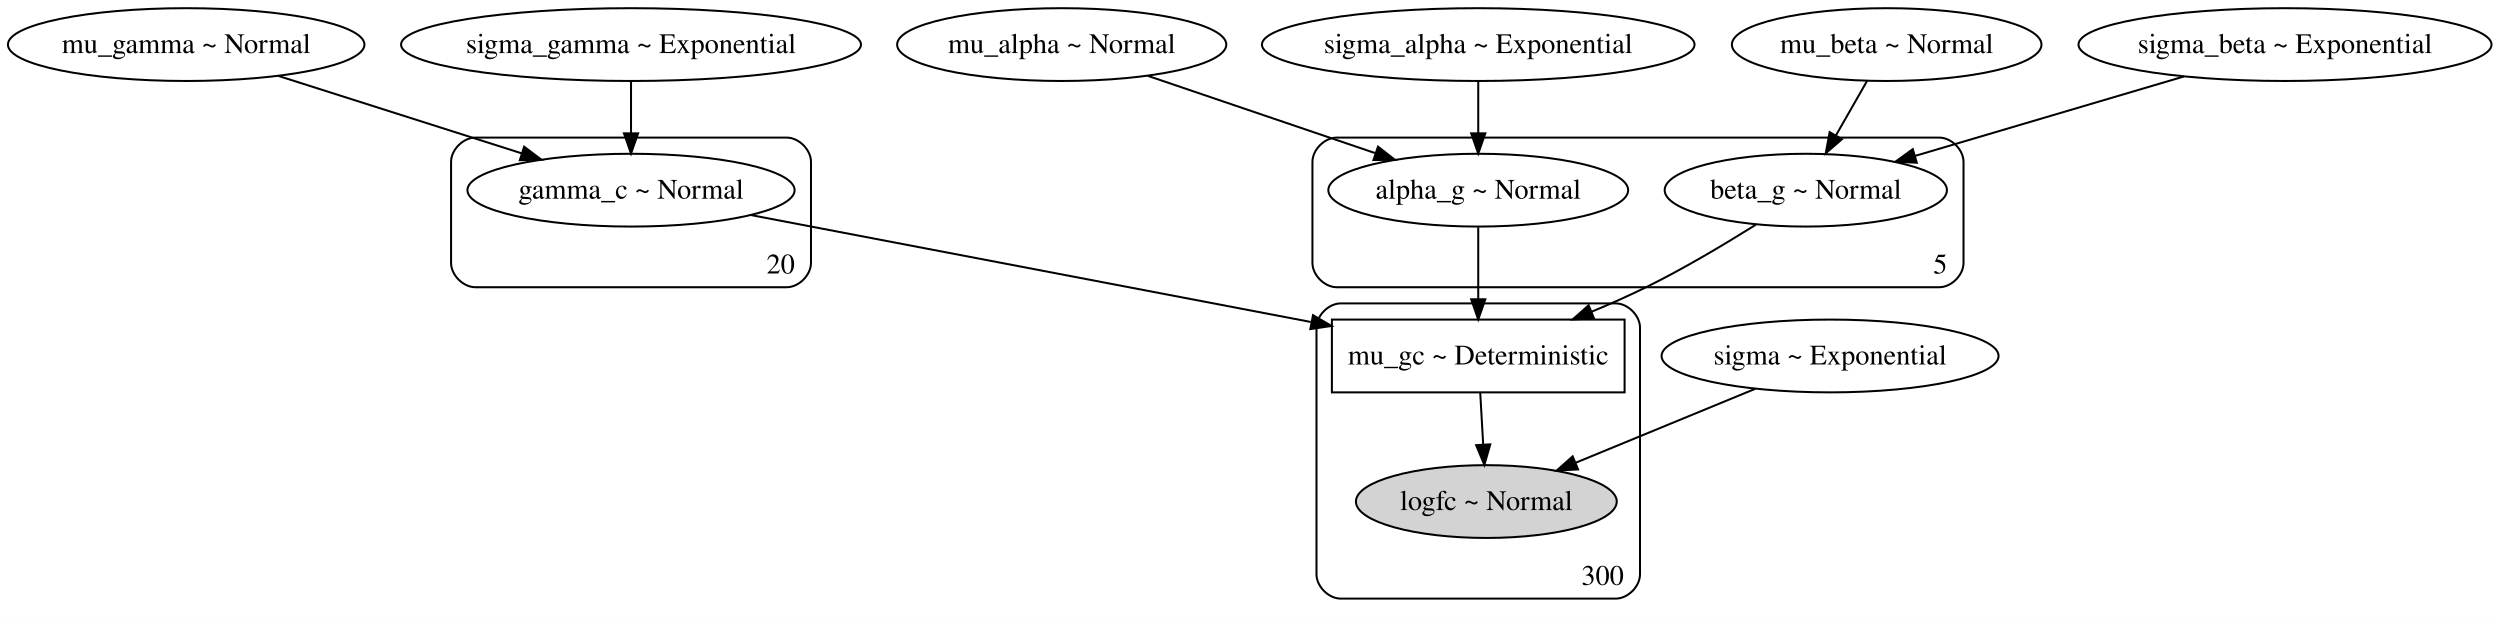
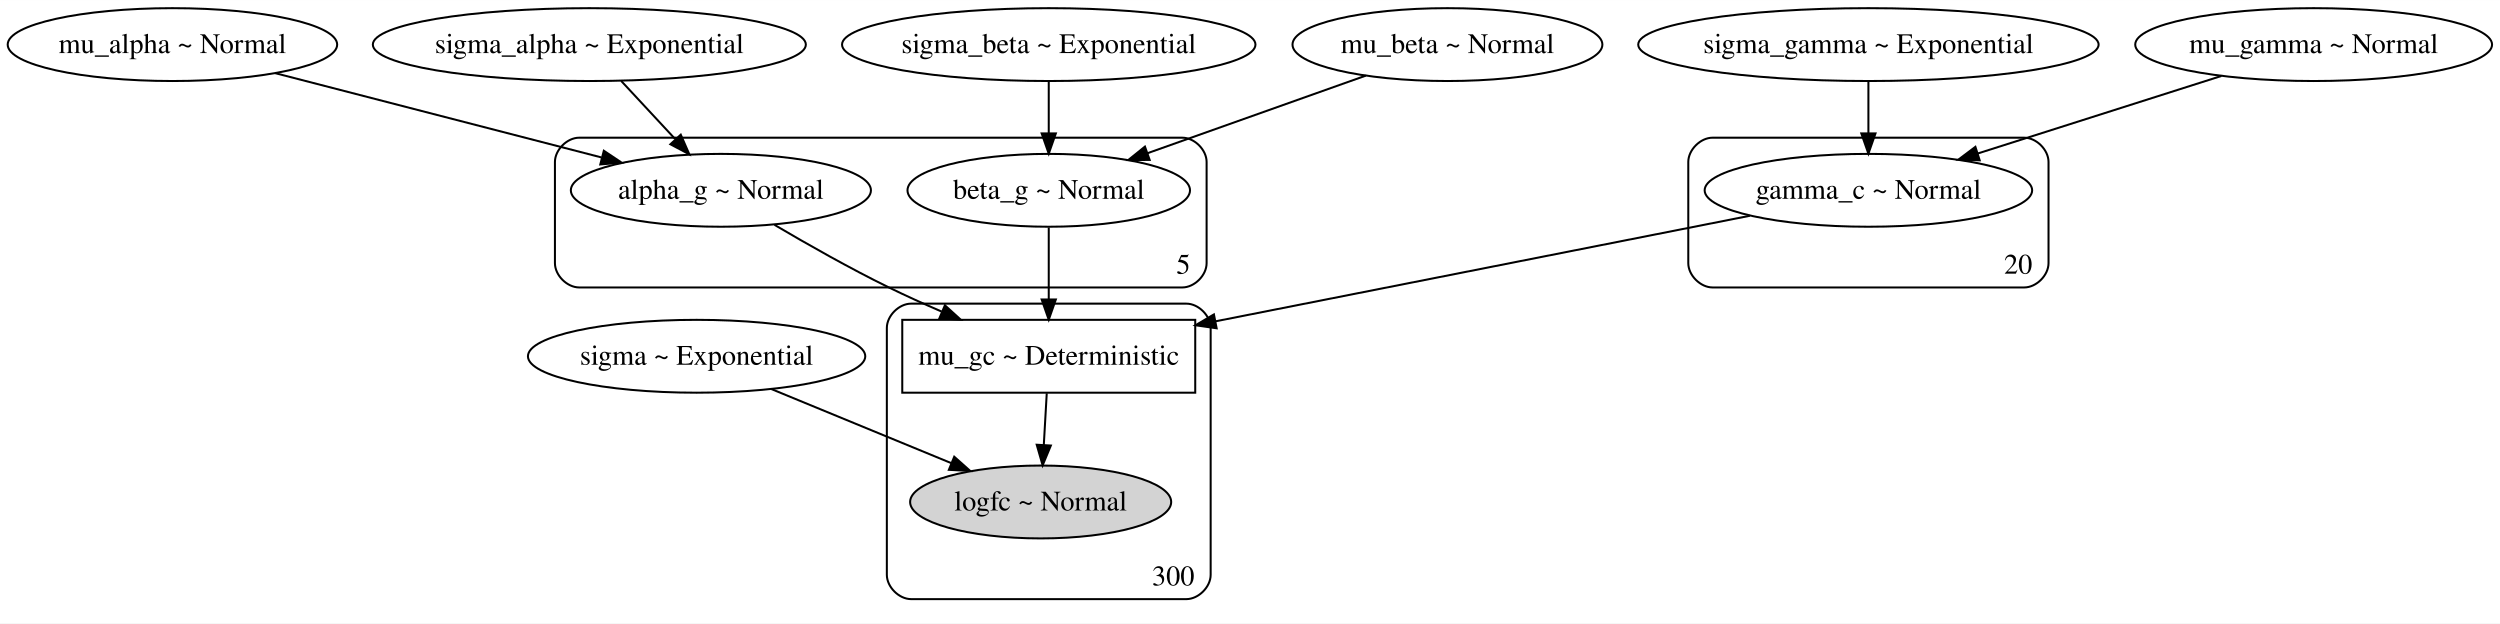
- <svg xmlns="http://www.w3.org/2000/svg" width="1236pt" height="308pt" viewBox="0.00 0.00 1236.40 308.00">
+ <svg xmlns="http://www.w3.org/2000/svg" width="1235pt" height="308pt" viewBox="0.00 0.00 1235.28 308.00">
  <g id="graph0" class="graph" transform="scale(1 1) rotate(0) translate(4 304)">
-     <polygon fill="white" stroke="transparent" points="-4,4 -4,-304 1232.4,-304 1232.4,4 -4,4" />
+     <polygon fill="white" stroke="transparent" points="-4,4 -4,-304 1231.28,-304 1231.28,4 -4,4" />
    <g id="clust1" class="cluster">
-       <path fill="none" stroke="black" d="M657.08,-162C657.08,-162 955.08,-162 955.08,-162 961.08,-162 967.08,-168 967.08,-174 967.08,-174 967.08,-224 967.08,-224 967.08,-230 961.08,-236 955.08,-236 955.08,-236 657.08,-236 657.08,-236 651.08,-236 645.08,-230 645.08,-224 645.08,-224 645.08,-174 645.08,-174 645.08,-168 651.08,-162 657.08,-162" />
-       <text text-anchor="middle" x="955.58" y="-168.8" font-family="Times,serif" font-size="14.00">5</text>
+       <path fill="none" stroke="black" d="M282.2,-162C282.2,-162 580.2,-162 580.2,-162 586.2,-162 592.2,-168 592.2,-174 592.2,-174 592.2,-224 592.2,-224 592.2,-230 586.2,-236 580.2,-236 580.2,-236 282.2,-236 282.2,-236 276.2,-236 270.2,-230 270.2,-224 270.2,-224 270.2,-174 270.2,-174 270.2,-168 276.2,-162 282.2,-162" />
+       <text text-anchor="middle" x="580.7" y="-168.8" font-family="Times,serif" font-size="14.00">5</text>
    </g>
    <g id="clust2" class="cluster">
-       <path fill="none" stroke="black" d="M231.08,-162C231.08,-162 385.08,-162 385.08,-162 391.08,-162 397.08,-168 397.08,-174 397.08,-174 397.08,-224 397.08,-224 397.08,-230 391.08,-236 385.08,-236 385.08,-236 231.08,-236 231.08,-236 225.08,-236 219.08,-230 219.08,-224 219.08,-224 219.08,-174 219.08,-174 219.08,-168 225.08,-162 231.08,-162" />
-       <text text-anchor="middle" x="382.08" y="-168.8" font-family="Times,serif" font-size="14.00">20</text>
+       <path fill="none" stroke="black" d="M842.2,-162C842.2,-162 996.2,-162 996.2,-162 1002.2,-162 1008.2,-168 1008.2,-174 1008.2,-174 1008.2,-224 1008.2,-224 1008.2,-230 1002.2,-236 996.2,-236 996.2,-236 842.2,-236 842.2,-236 836.2,-236 830.2,-230 830.2,-224 830.2,-224 830.2,-174 830.2,-174 830.2,-168 836.2,-162 842.2,-162" />
+       <text text-anchor="middle" x="993.2" y="-168.8" font-family="Times,serif" font-size="14.00">20</text>
    </g>
    <g id="clust3" class="cluster">
-       <path fill="none" stroke="black" d="M659.08,-8C659.08,-8 795.08,-8 795.08,-8 801.08,-8 807.08,-14 807.08,-20 807.08,-20 807.08,-142 807.08,-142 807.08,-148 801.08,-154 795.08,-154 795.08,-154 659.08,-154 659.08,-154 653.08,-154 647.08,-148 647.08,-142 647.08,-142 647.08,-20 647.08,-20 647.08,-14 653.08,-8 659.08,-8" />
-       <text text-anchor="middle" x="788.58" y="-14.8" font-family="Times,serif" font-size="14.00">300</text>
+       <path fill="none" stroke="black" d="M446.2,-8C446.2,-8 582.2,-8 582.2,-8 588.2,-8 594.2,-14 594.2,-20 594.2,-20 594.2,-142 594.2,-142 594.2,-148 588.2,-154 582.2,-154 582.2,-154 446.2,-154 446.2,-154 440.2,-154 434.2,-148 434.2,-142 434.2,-142 434.2,-20 434.2,-20 434.2,-14 440.2,-8 446.2,-8" />
+       <text text-anchor="middle" x="575.7" y="-14.8" font-family="Times,serif" font-size="14.00">300</text>
    </g>
    <g id="node1" class="node">
-       <ellipse fill="none" stroke="black" cx="88.08" cy="-282" rx="88.16" ry="18" />
-       <text text-anchor="middle" x="88.08" y="-277.8" font-family="Times,serif" font-size="14.00">mu_gamma ~ Normal</text>
+       <ellipse fill="none" stroke="black" cx="340.2" cy="-128" rx="83.34" ry="18" />
+       <text text-anchor="middle" x="340.2" y="-123.8" font-family="Times,serif" font-size="14.00">sigma ~ Exponential</text>
+     </g>
+     <g id="node12" class="node">
+       <ellipse fill="lightgrey" stroke="black" cx="510.2" cy="-56" rx="64.5" ry="18" />
+       <text text-anchor="middle" x="510.2" y="-51.8" font-family="Times,serif" font-size="14.00">logfc ~ Normal</text>
+     </g>
+     <g id="edge11" class="edge">
+       <path fill="none" stroke="black" d="M377.09,-111.81C403.21,-101.06 438.36,-86.58 465.99,-75.21" />
+       <polygon fill="black" stroke="black" points="467.5,-78.37 475.42,-71.32 464.84,-71.89 467.5,-78.37" />
+     </g>
+     <g id="node2" class="node">
+       <ellipse fill="none" stroke="black" cx="919.2" cy="-282" rx="113.74" ry="18" />
+       <text text-anchor="middle" x="919.2" y="-277.8" font-family="Times,serif" font-size="14.00">sigma_gamma ~ Exponential</text>
    </g>
    <g id="node10" class="node">
-       <ellipse fill="none" stroke="black" cx="308.08" cy="-210" rx="80.91" ry="18" />
-       <text text-anchor="middle" x="308.08" y="-205.8" font-family="Times,serif" font-size="14.00">gamma_c ~ Normal</text>
+       <ellipse fill="none" stroke="black" cx="919.2" cy="-210" rx="80.91" ry="18" />
+       <text text-anchor="middle" x="919.2" y="-205.8" font-family="Times,serif" font-size="14.00">gamma_c ~ Normal</text>
+     </g>
+     <g id="edge4" class="edge">
+       <path fill="none" stroke="black" d="M919.2,-263.7C919.2,-255.98 919.2,-246.71 919.2,-238.11" />
+       <polygon fill="black" stroke="black" points="922.7,-238.1 919.2,-228.1 915.7,-238.1 922.7,-238.1" />
+     </g>
+     <g id="node3" class="node">
+       <ellipse fill="none" stroke="black" cx="1139.2" cy="-282" rx="88.16" ry="18" />
+       <text text-anchor="middle" x="1139.2" y="-277.8" font-family="Times,serif" font-size="14.00">mu_gamma ~ Normal</text>
    </g>
    <g id="edge3" class="edge">
-       <path fill="none" stroke="black" d="M133.66,-266.5C168.67,-255.36 217.12,-239.94 254.07,-228.19" />
-       <polygon fill="black" stroke="black" points="255.21,-231.49 263.68,-225.13 253.09,-224.82 255.21,-231.49" />
+       <path fill="none" stroke="black" d="M1093.62,-266.5C1058.61,-255.36 1010.16,-239.94 973.21,-228.19" />
+       <polygon fill="black" stroke="black" points="974.19,-224.82 963.6,-225.13 972.07,-231.49 974.19,-224.82" />
    </g>
-     <g id="node2" class="node">
-       <ellipse fill="none" stroke="black" cx="521.08" cy="-282" rx="81.4" ry="18" />
-       <text text-anchor="middle" x="521.08" y="-277.8" font-family="Times,serif" font-size="14.00">mu_alpha ~ Normal</text>
+     <g id="node4" class="node">
+       <ellipse fill="none" stroke="black" cx="81.2" cy="-282" rx="81.4" ry="18" />
+       <text text-anchor="middle" x="81.2" y="-277.8" font-family="Times,serif" font-size="14.00">mu_alpha ~ Normal</text>
    </g>
    <g id="node8" class="node">
-       <ellipse fill="none" stroke="black" cx="727.08" cy="-210" rx="74.14" ry="18" />
-       <text text-anchor="middle" x="727.08" y="-205.8" font-family="Times,serif" font-size="14.00">alpha_g ~ Normal</text>
+       <ellipse fill="none" stroke="black" cx="352.2" cy="-210" rx="74.14" ry="18" />
+       <text text-anchor="middle" x="352.2" y="-205.8" font-family="Times,serif" font-size="14.00">alpha_g ~ Normal</text>
    </g>
    <g id="edge1" class="edge">
-       <path fill="none" stroke="black" d="M563.76,-266.5C596.37,-255.42 641.43,-240.1 675.96,-228.37" />
-       <polygon fill="black" stroke="black" points="677.51,-231.54 685.86,-225.01 675.26,-224.91 677.51,-231.54" />
+       <path fill="none" stroke="black" d="M131.86,-267.92C177.62,-256.09 245,-238.69 293.19,-226.24" />
+       <polygon fill="black" stroke="black" points="294.36,-229.56 303.16,-223.67 292.61,-222.78 294.36,-229.56" />
    </g>
-     <g id="node3" class="node">
-       <ellipse fill="none" stroke="black" cx="929.08" cy="-282" rx="76.56" ry="18" />
-       <text text-anchor="middle" x="929.08" y="-277.8" font-family="Times,serif" font-size="14.00">mu_beta ~ Normal</text>
+     <g id="node5" class="node">
+       <ellipse fill="none" stroke="black" cx="514.2" cy="-282" rx="102.14" ry="18" />
+       <text text-anchor="middle" x="514.2" y="-277.8" font-family="Times,serif" font-size="14.00">sigma_beta ~ Exponential</text>
    </g>
    <g id="node9" class="node">
-       <ellipse fill="none" stroke="black" cx="889.08" cy="-210" rx="69.8" ry="18" />
-       <text text-anchor="middle" x="889.08" y="-205.8" font-family="Times,serif" font-size="14.00">beta_g ~ Normal</text>
+       <ellipse fill="none" stroke="black" cx="514.2" cy="-210" rx="69.8" ry="18" />
+       <text text-anchor="middle" x="514.2" y="-205.8" font-family="Times,serif" font-size="14.00">beta_g ~ Normal</text>
    </g>
    <g id="edge5" class="edge">
-       <path fill="none" stroke="black" d="M919.4,-264.05C914.8,-256.01 909.2,-246.2 904.06,-237.23" />
-       <polygon fill="black" stroke="black" points="906.95,-235.22 898.95,-228.28 900.87,-238.69 906.95,-235.22" />
+       <path fill="none" stroke="black" d="M514.2,-263.7C514.2,-255.98 514.2,-246.71 514.2,-238.11" />
+       <polygon fill="black" stroke="black" points="517.7,-238.1 514.2,-228.1 510.7,-238.1 517.7,-238.1" />
    </g>
-     <g id="node4" class="node">
-       <ellipse fill="none" stroke="black" cx="727.08" cy="-282" rx="106.98" ry="18" />
-       <text text-anchor="middle" x="727.08" y="-277.8" font-family="Times,serif" font-size="14.00">sigma_alpha ~ Exponential</text>
+     <g id="node6" class="node">
+       <ellipse fill="none" stroke="black" cx="711.2" cy="-282" rx="76.56" ry="18" />
+       <text text-anchor="middle" x="711.2" y="-277.8" font-family="Times,serif" font-size="14.00">mu_beta ~ Normal</text>
+     </g>
+     <g id="edge6" class="edge">
+       <path fill="none" stroke="black" d="M670.86,-266.67C639.61,-255.56 596.19,-240.14 562.99,-228.34" />
+       <polygon fill="black" stroke="black" points="564.07,-225.01 553.48,-224.96 561.73,-231.6 564.07,-225.01" />
+     </g>
+     <g id="node7" class="node">
+       <ellipse fill="none" stroke="black" cx="287.2" cy="-282" rx="106.98" ry="18" />
+       <text text-anchor="middle" x="287.2" y="-277.8" font-family="Times,serif" font-size="14.00">sigma_alpha ~ Exponential</text>
    </g>
    <g id="edge2" class="edge">
-       <path fill="none" stroke="black" d="M727.08,-263.7C727.08,-255.98 727.08,-246.71 727.08,-238.11" />
-       <polygon fill="black" stroke="black" points="730.58,-238.1 727.08,-228.1 723.58,-238.1 730.58,-238.1" />
-     </g>
-     <g id="node5" class="node">
-       <ellipse fill="none" stroke="black" cx="901.08" cy="-128" rx="83.34" ry="18" />
-       <text text-anchor="middle" x="901.08" y="-123.8" font-family="Times,serif" font-size="14.00">sigma ~ Exponential</text>
+       <path fill="none" stroke="black" d="M302.93,-264.05C310.92,-255.46 320.76,-244.86 329.55,-235.4" />
+       <polygon fill="black" stroke="black" points="332.37,-237.5 336.61,-227.79 327.24,-232.74 332.37,-237.5" />
    </g>
    <g id="node11" class="node">
-       <ellipse fill="lightgrey" stroke="black" cx="731.08" cy="-56" rx="64.5" ry="18" />
-       <text text-anchor="middle" x="731.08" y="-51.8" font-family="Times,serif" font-size="14.00">logfc ~ Normal</text>
-     </g>
-     <g id="edge11" class="edge">
-       <path fill="none" stroke="black" d="M864.19,-111.81C838.07,-101.06 802.92,-86.58 775.29,-75.21" />
-       <polygon fill="black" stroke="black" points="776.44,-71.89 765.86,-71.32 773.78,-78.37 776.44,-71.89" />
-     </g>
-     <g id="node6" class="node">
-       <ellipse fill="none" stroke="black" cx="308.08" cy="-282" rx="113.74" ry="18" />
-       <text text-anchor="middle" x="308.08" y="-277.8" font-family="Times,serif" font-size="14.00">sigma_gamma ~ Exponential</text>
-     </g>
-     <g id="edge4" class="edge">
-       <path fill="none" stroke="black" d="M308.08,-263.7C308.08,-255.98 308.08,-246.71 308.08,-238.11" />
-       <polygon fill="black" stroke="black" points="311.58,-238.1 308.08,-228.1 304.58,-238.1 311.58,-238.1" />
-     </g>
-     <g id="node7" class="node">
-       <ellipse fill="none" stroke="black" cx="1126.08" cy="-282" rx="102.14" ry="18" />
-       <text text-anchor="middle" x="1126.08" y="-277.8" font-family="Times,serif" font-size="14.00">sigma_beta ~ Exponential</text>
-     </g>
-     <g id="edge6" class="edge">
-       <path fill="none" stroke="black" d="M1076.11,-266.24C1037.17,-254.74 983.2,-238.8 943.23,-226.99" />
-       <polygon fill="black" stroke="black" points="943.97,-223.56 933.39,-224.09 941.99,-230.28 943.97,-223.56" />
-     </g>
-     <g id="node12" class="node">
-       <polygon fill="none" stroke="black" points="799.46,-146 654.7,-146 654.7,-110 799.46,-110 799.46,-146" />
-       <text text-anchor="middle" x="727.08" y="-123.8" font-family="Times,serif" font-size="14.00">mu_gc ~ Deterministic</text>
+       <polygon fill="none" stroke="black" points="586.58,-146 441.82,-146 441.82,-110 586.58,-110 586.58,-146" />
+       <text text-anchor="middle" x="514.2" y="-123.8" font-family="Times,serif" font-size="14.00">mu_gc ~ Deterministic</text>
    </g>
    <g id="edge7" class="edge">
-       <path fill="none" stroke="black" d="M727.08,-191.64C727.08,-181.3 727.08,-167.94 727.08,-156.22" />
-       <polygon fill="black" stroke="black" points="730.58,-156.05 727.08,-146.05 723.58,-156.05 730.58,-156.05" />
+       <path fill="none" stroke="black" d="M378.68,-192.93C394.77,-183.44 415.87,-171.47 435.2,-162 443.53,-157.92 452.5,-153.87 461.29,-150.07" />
+       <polygon fill="black" stroke="black" points="462.89,-153.19 470.73,-146.06 460.16,-146.75 462.89,-153.19" />
+     </g>
+     <g id="edge9" class="edge">
+       <path fill="none" stroke="black" d="M514.2,-191.64C514.2,-181.3 514.2,-167.94 514.2,-156.22" />
+       <polygon fill="black" stroke="black" points="517.7,-156.05 514.2,-146.05 510.7,-156.05 517.7,-156.05" />
    </g>
    <g id="edge8" class="edge">
-       <path fill="none" stroke="black" d="M864.38,-192.93C849.08,-183.33 828.83,-171.24 810.08,-162 801.51,-157.78 792.26,-153.68 783.15,-149.89" />
-       <polygon fill="black" stroke="black" points="784.32,-146.59 773.74,-146.05 781.68,-153.07 784.32,-146.59" />
-     </g>
-     <g id="edge9" class="edge">
-       <path fill="none" stroke="black" d="M367.22,-197.71C439.58,-183.89 562.53,-160.42 644.27,-144.81" />
-       <polygon fill="black" stroke="black" points="645.36,-148.17 654.52,-142.85 644.04,-141.29 645.36,-148.17" />
+       <path fill="none" stroke="black" d="M860.74,-197.45C791.31,-183.74 675.05,-160.77 596.54,-145.26" />
+       <polygon fill="black" stroke="black" points="597.16,-141.82 586.68,-143.32 595.81,-148.69 597.16,-141.82" />
    </g>
    <g id="edge10" class="edge">
-       <path fill="none" stroke="black" d="M728.07,-109.7C728.51,-101.98 729.04,-92.71 729.53,-84.11" />
-       <polygon fill="black" stroke="black" points="733.03,-84.29 730.1,-74.1 726.04,-83.89 733.03,-84.29" />
+       <path fill="none" stroke="black" d="M513.21,-109.7C512.77,-101.98 512.24,-92.71 511.75,-84.11" />
+       <polygon fill="black" stroke="black" points="515.24,-83.89 511.18,-74.1 508.25,-84.29 515.24,-83.89" />
    </g>
  </g>
</svg>
